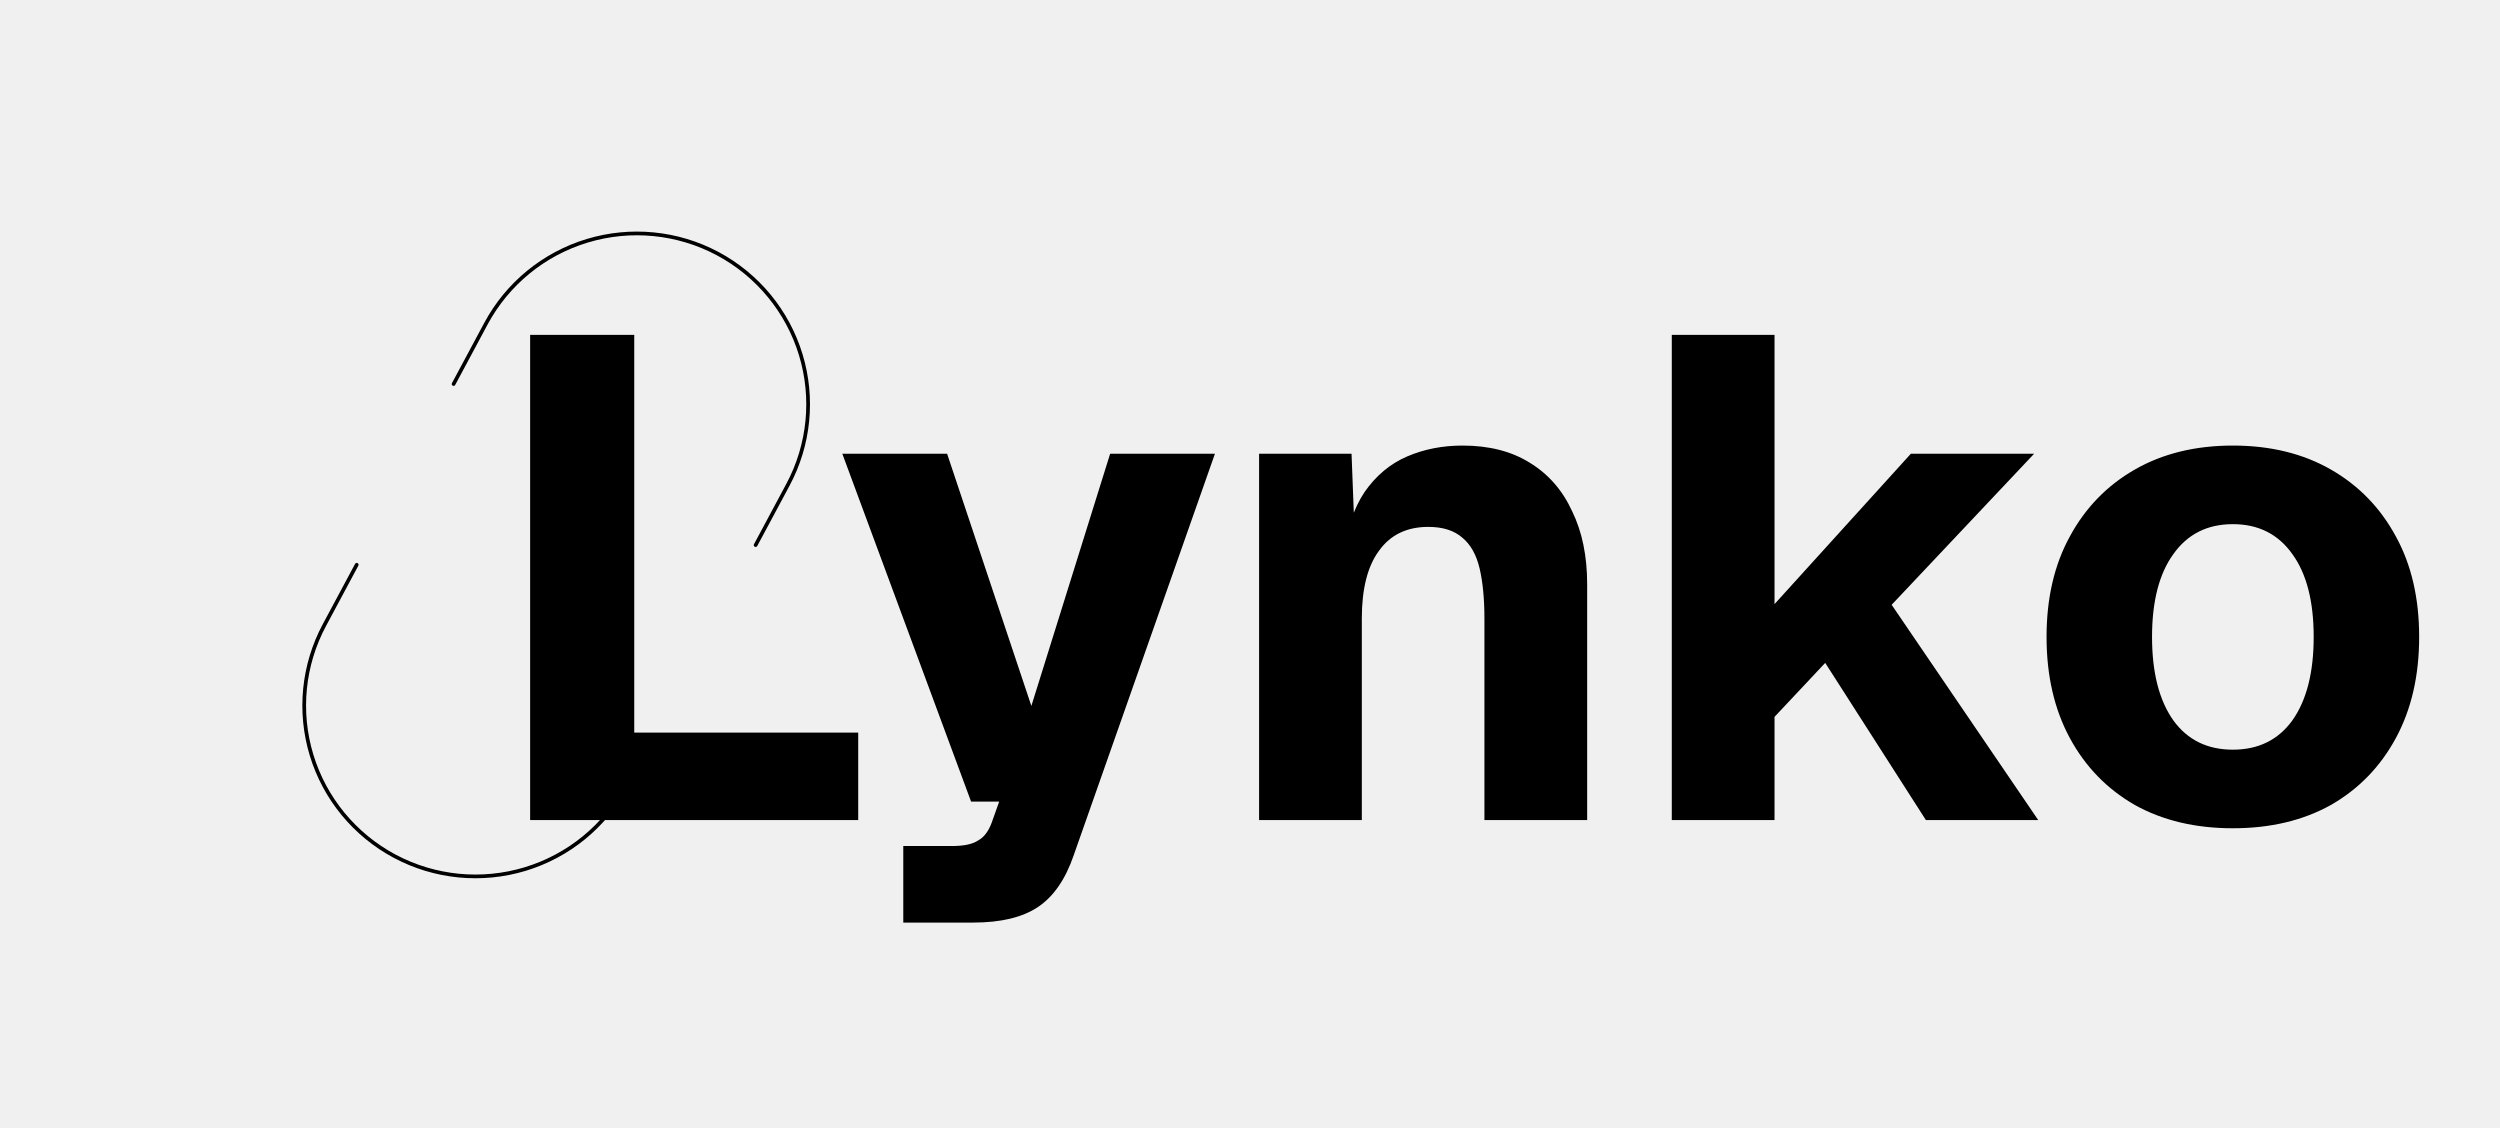
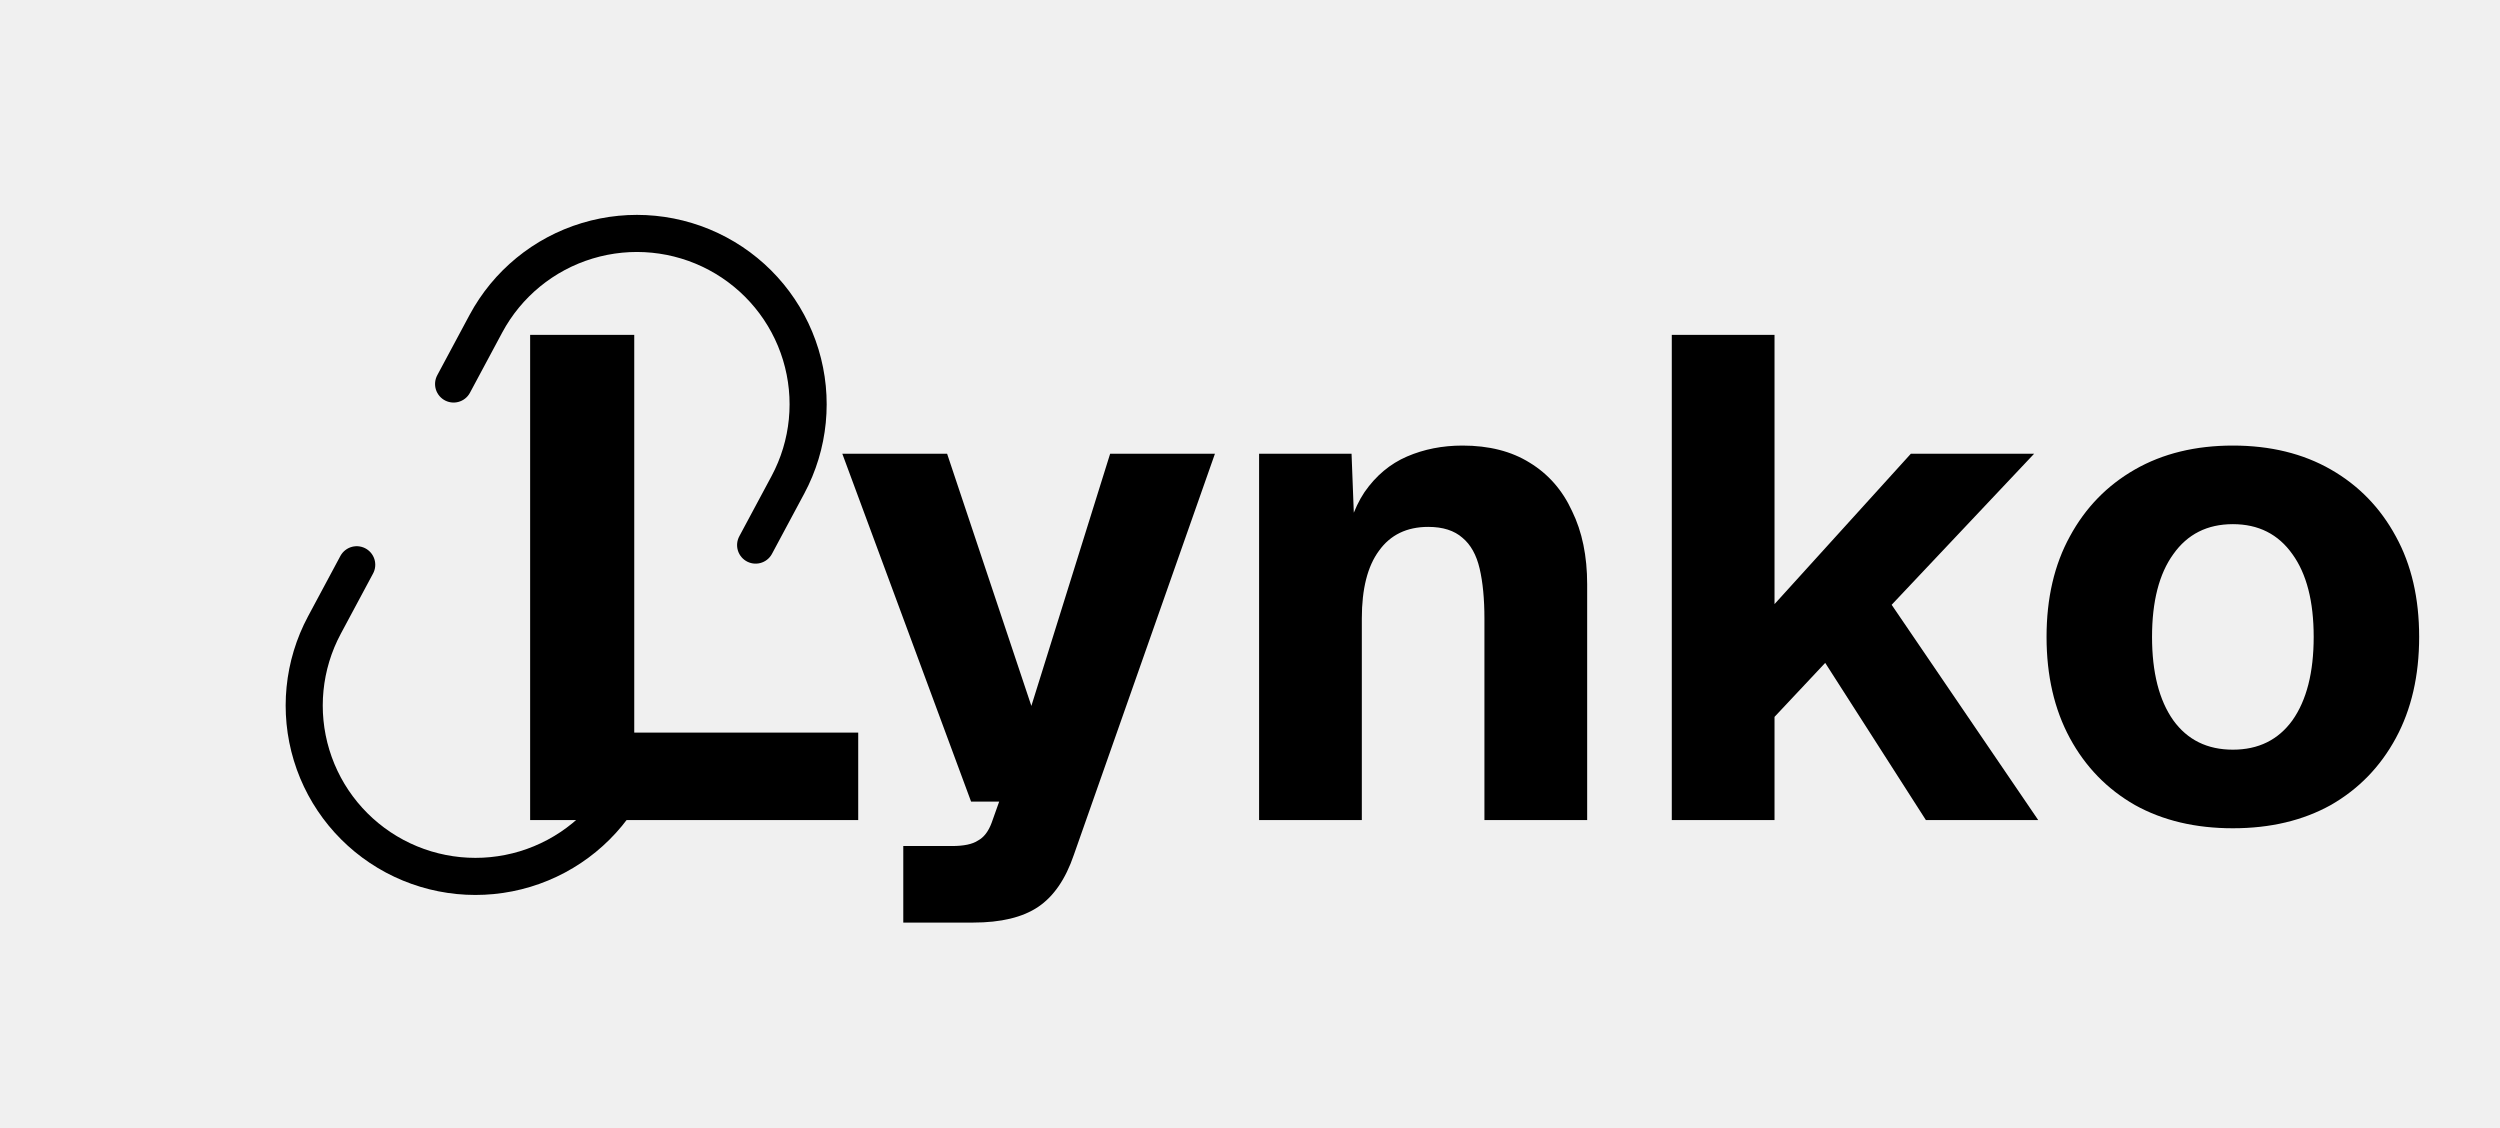
<svg xmlns="http://www.w3.org/2000/svg" width="1348" height="608" viewBox="0 0 1348 608" fill="none">
  <path d="M285.85 442.179V180.555H341.986V427.071L310.963 395.013H462.752V442.179H285.85ZM487.049 497.452V456.181H513.27C519.67 456.181 524.35 455.199 527.304 453.233C530.504 451.514 532.966 448.32 534.69 443.653L538.753 432.23H523.611L454.18 244.671H510.685L556.111 380.642L598.582 244.671H655.087L579.008 460.972C574.576 473.992 568.174 483.326 559.804 488.977C551.431 494.627 539.737 497.452 524.719 497.452H487.049ZM678.899 442.179V244.671H728.756L730.972 302.523L723.955 300.681C725.925 285.941 729.864 274.15 735.773 265.306C741.928 256.463 749.562 250.075 758.671 246.145C767.78 242.215 777.751 240.249 788.585 240.249C802.865 240.249 814.93 243.321 824.778 249.461C834.873 255.602 842.505 264.324 847.676 275.624C853.092 286.678 855.801 299.82 855.801 315.052V442.179H800.403V333.476C800.403 322.913 799.541 313.946 797.818 306.576C796.095 299.207 793.017 293.68 788.585 289.995C784.154 286.065 777.999 284.099 770.12 284.099C758.547 284.099 749.684 288.397 743.529 296.996C737.374 305.348 734.296 317.508 734.296 333.476V442.179H678.899ZM901.426 442.179V180.555H956.823V325.738L1030.32 244.671H1096.79L1019.98 326.106L1099.01 442.179H1038.44L984.152 357.427L956.823 386.538V442.179H901.426ZM1203.96 446.601C1183.77 446.601 1166.17 442.424 1151.15 434.072C1136.13 425.474 1124.43 413.437 1116.06 397.961C1107.69 382.484 1103.5 364.305 1103.5 343.425C1103.5 322.545 1107.69 304.489 1116.06 289.258C1124.43 273.781 1136.13 261.745 1151.15 253.146C1166.17 244.548 1183.77 240.249 1203.96 240.249C1224.15 240.249 1241.75 244.548 1256.77 253.146C1271.79 261.745 1283.48 273.781 1291.85 289.258C1300.23 304.489 1304.41 322.545 1304.41 343.425C1304.41 364.305 1300.23 382.484 1291.85 397.961C1283.48 413.437 1271.79 425.474 1256.77 434.072C1241.75 442.424 1224.15 446.601 1203.96 446.601ZM1203.96 404.225C1217.75 404.225 1228.46 398.943 1236.09 388.38C1243.72 377.571 1247.54 362.586 1247.54 343.425C1247.54 324.264 1243.72 309.401 1236.09 298.838C1228.46 288.029 1217.75 282.625 1203.96 282.625C1190.17 282.625 1179.46 288.029 1171.83 298.838C1164.2 309.401 1160.38 324.264 1160.38 343.425C1160.38 362.586 1164.2 377.571 1171.83 388.38C1179.46 398.943 1190.17 404.225 1203.96 404.225Z" fill="black" />
  <mask id="mask0_1693_607" style="mask-type:luminance" maskUnits="userSpaceOnUse" x="0" y="0" width="600" height="599">
    <path d="M208.924 0.005L0 389.969L390.842 598.423L599.766 208.459L208.924 0.005Z" fill="white" />
  </mask>
  <g mask="url(#mask0_1693_607)">
-     <path d="M350.849 414.549L337.783 423.868C326.24 445.415 306.589 461.505 283.156 468.596C259.724 475.688 234.426 473.201 212.832 461.684C191.237 450.165 175.111 430.56 168.003 407.179C160.896 383.799 163.388 358.559 174.932 337.012L192.343 304.516" stroke-width="2" stroke-linecap="round" stroke-linejoin="round" stroke="black" />
-     <path d="M244.58 207.058L261.991 174.561C273.534 153.014 293.184 136.925 316.617 129.833C340.05 122.742 365.346 125.228 386.942 136.746C408.537 148.264 424.662 167.869 431.769 191.25C438.877 214.63 436.386 239.87 424.841 261.417L407.431 293.914" stroke-width="2" stroke-linecap="round" stroke-linejoin="round" stroke="black" />
-     <path d="M313.918 331.638V202.668" stroke-width="2" stroke-linecap="round" stroke-linejoin="round" stroke="black" />
+     <path d="M350.849 414.549L337.783 423.868C326.24 445.415 306.589 461.505 283.156 468.596C259.724 475.688 234.426 473.201 212.832 461.684C191.237 450.165 175.111 430.56 168.003 407.179C160.896 383.799 163.388 358.559 174.932 337.012L192.343 304.516" stroke-width="20" stroke-linecap="round" stroke-linejoin="round" stroke="black" />
+     <path d="M244.58 207.058L261.991 174.561C273.534 153.014 293.184 136.925 316.617 129.833C340.05 122.742 365.346 125.228 386.942 136.746C408.537 148.264 424.662 167.869 431.769 191.25C438.877 214.63 436.386 239.87 424.841 261.417L407.431 293.914" stroke-width="20" stroke-linecap="round" stroke-linejoin="round" stroke="black" />
+     <path d="M313.918 331.638V202.668" stroke-width="20" stroke-linecap="round" stroke-linejoin="round" stroke="black" />
  </g>
</svg>
